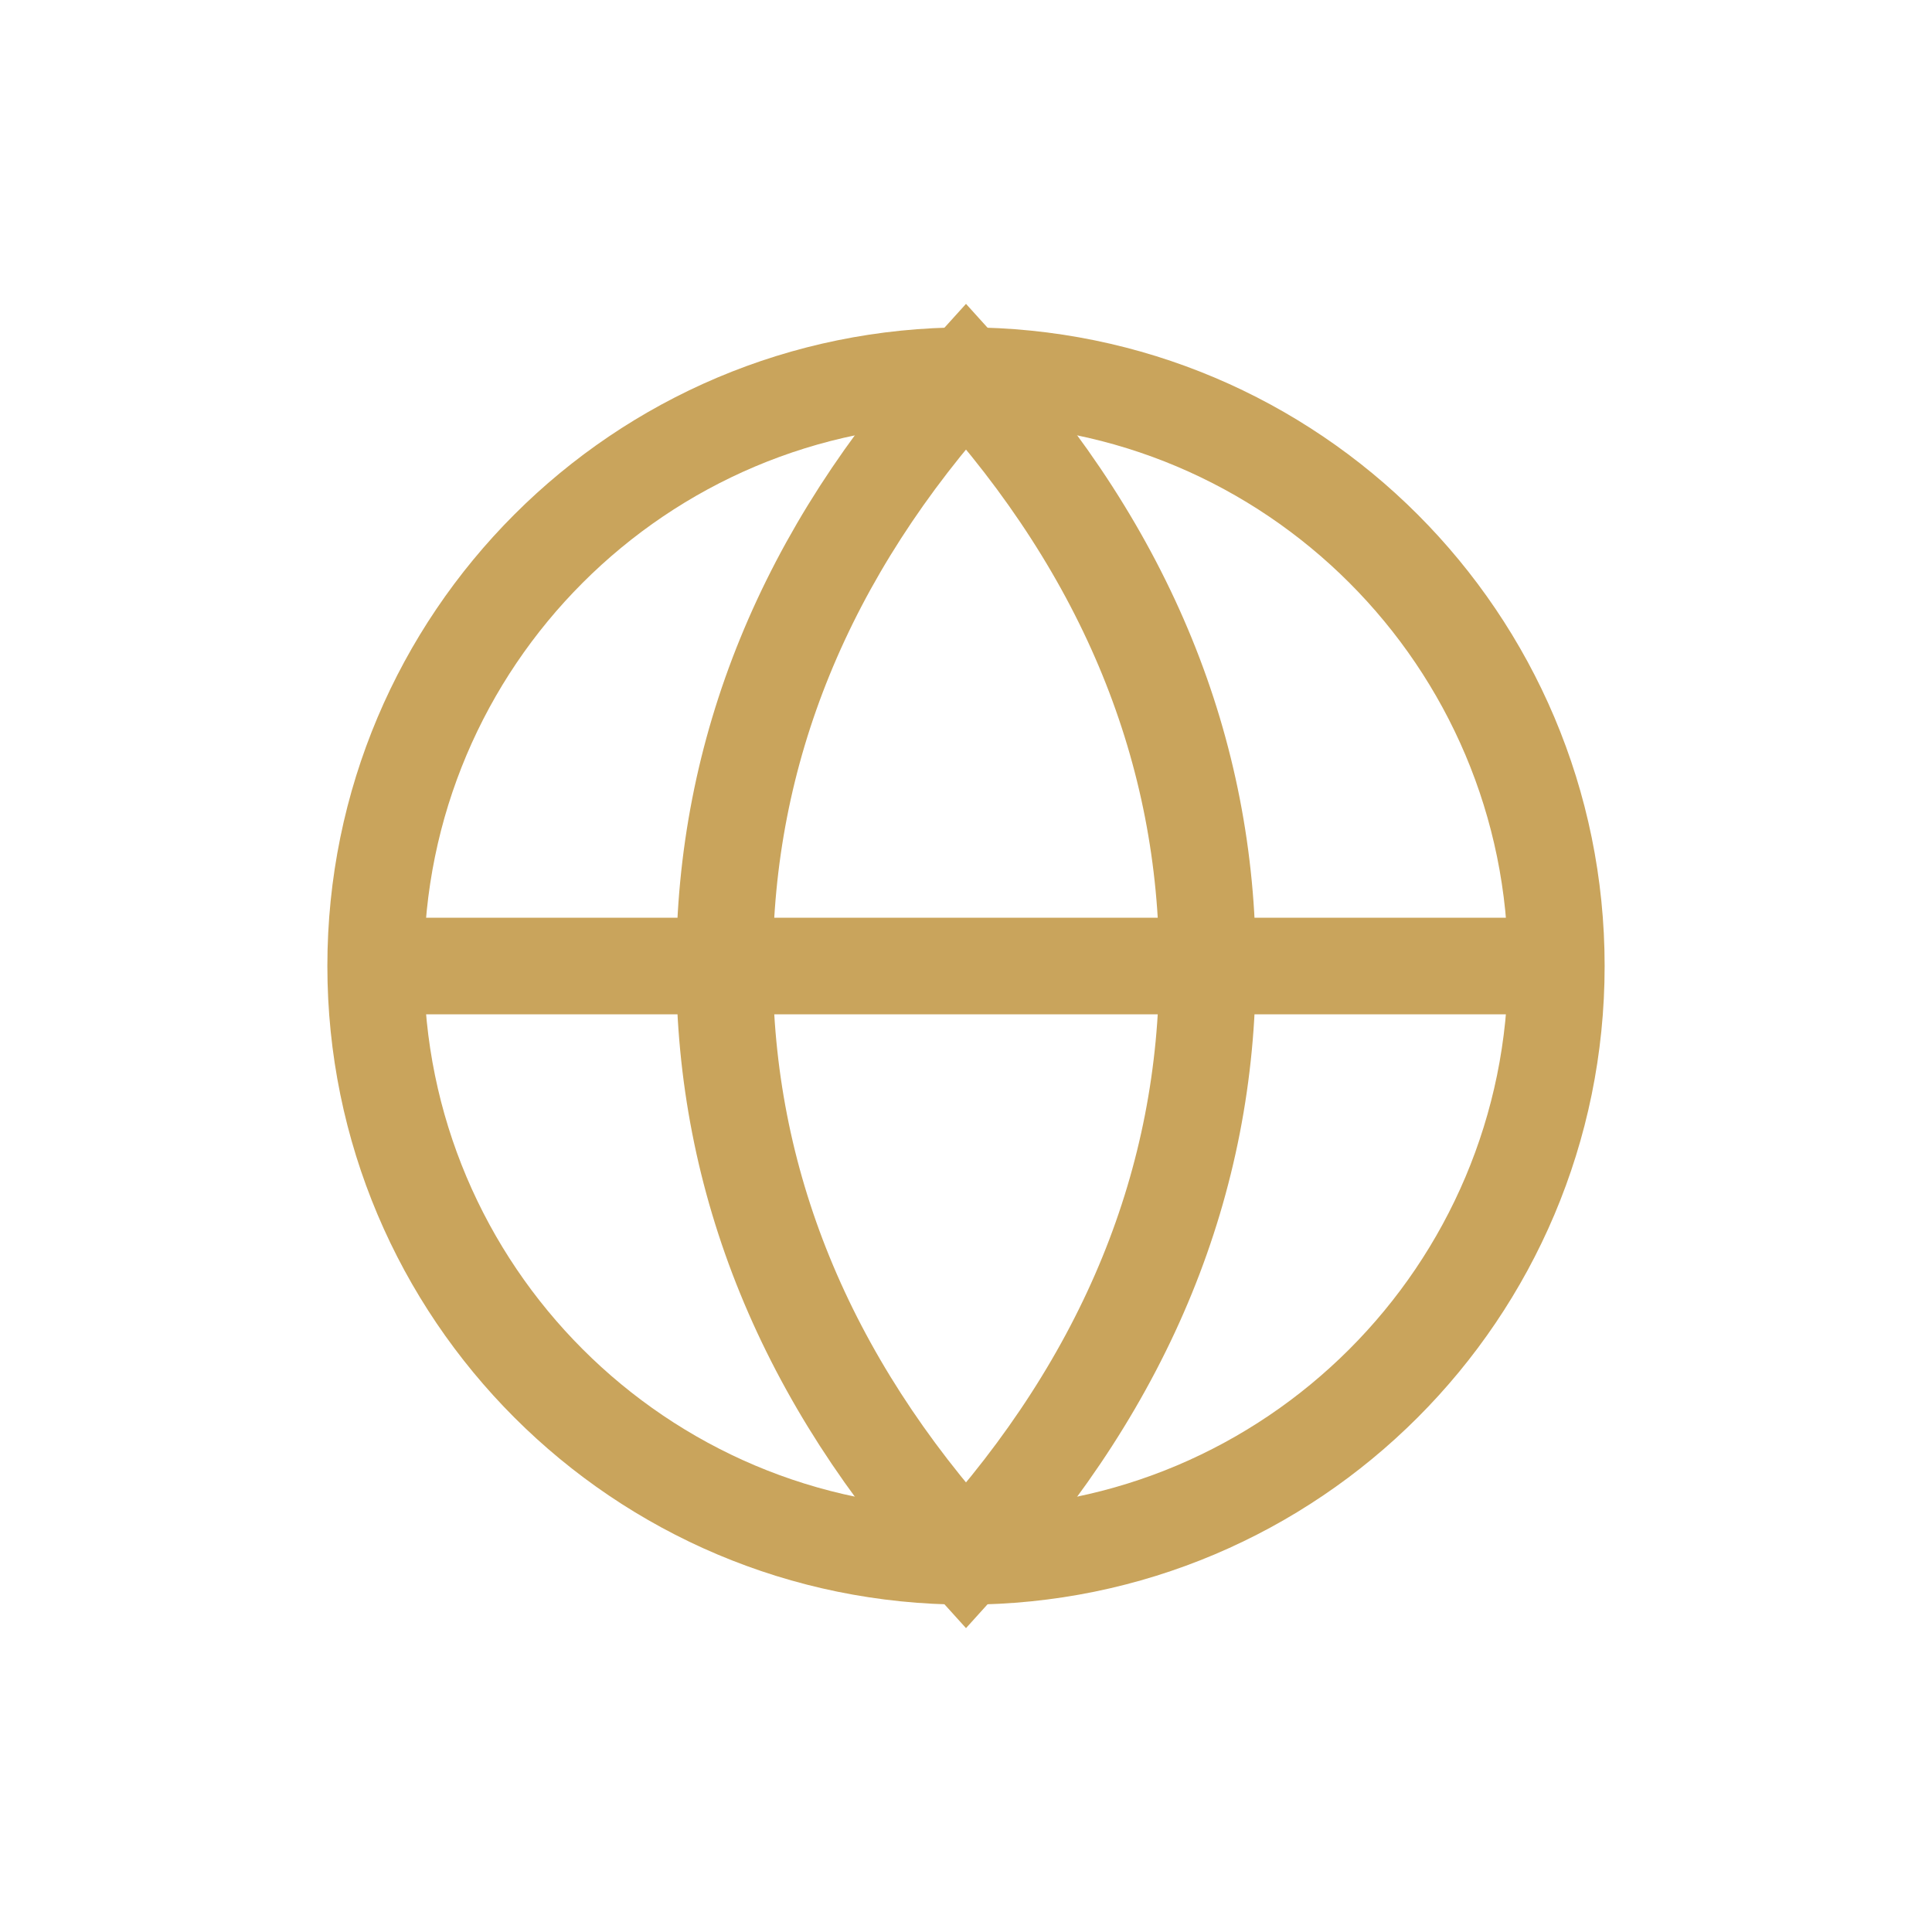
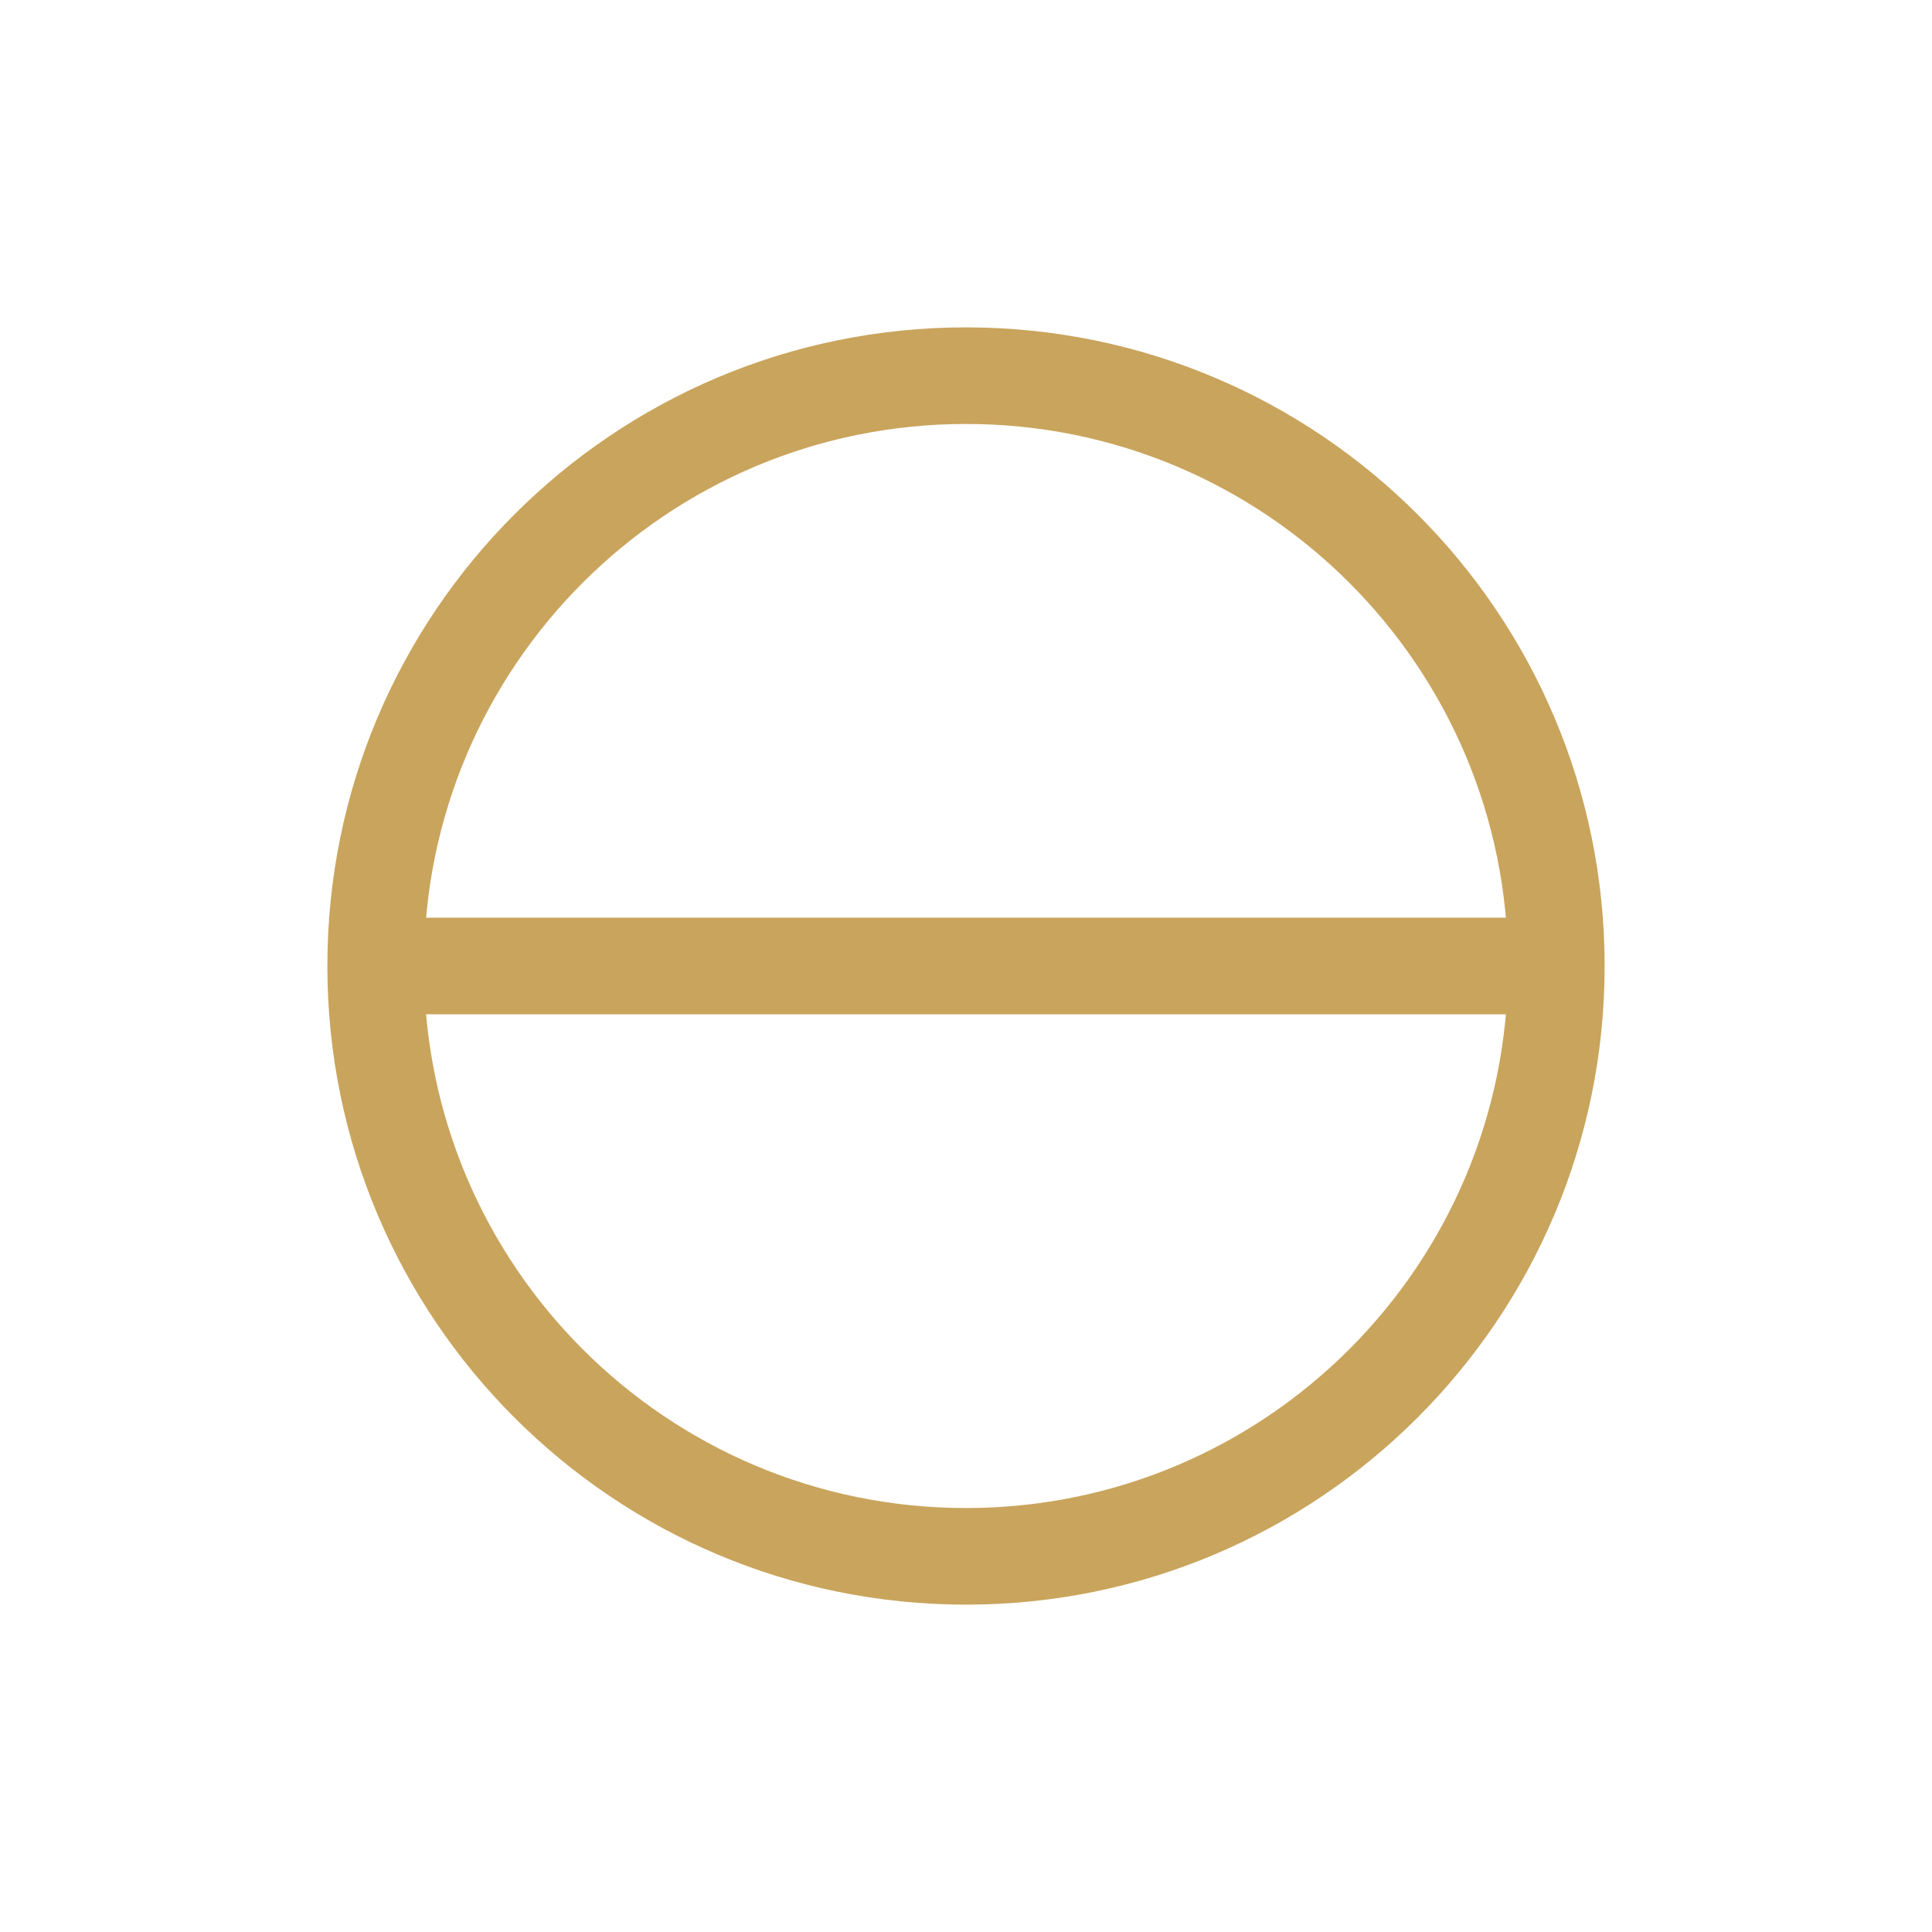
- <svg xmlns="http://www.w3.org/2000/svg" width="36" height="36" fill="none" viewBox="0 0 36 36">
+ <svg xmlns="http://www.w3.org/2000/svg" width="36" height="36" viewBox="0 0 36 36" fill="none">
  <circle cx="18" cy="18" r="11" stroke="#C9A45C" stroke-width="1.8" />
-   <path d="M7 18h22M18 7c3 3.3 4.5 7 4.5 11S21 25.7 18 29c-3-3.3-4.5-7-4.5-11S15 10.3 18 7Z" stroke="#C9A45C" stroke-width="1.8" />
+   <path d="M7 18h22" stroke="#C9A45C" stroke-width="1.8" />
</svg>
